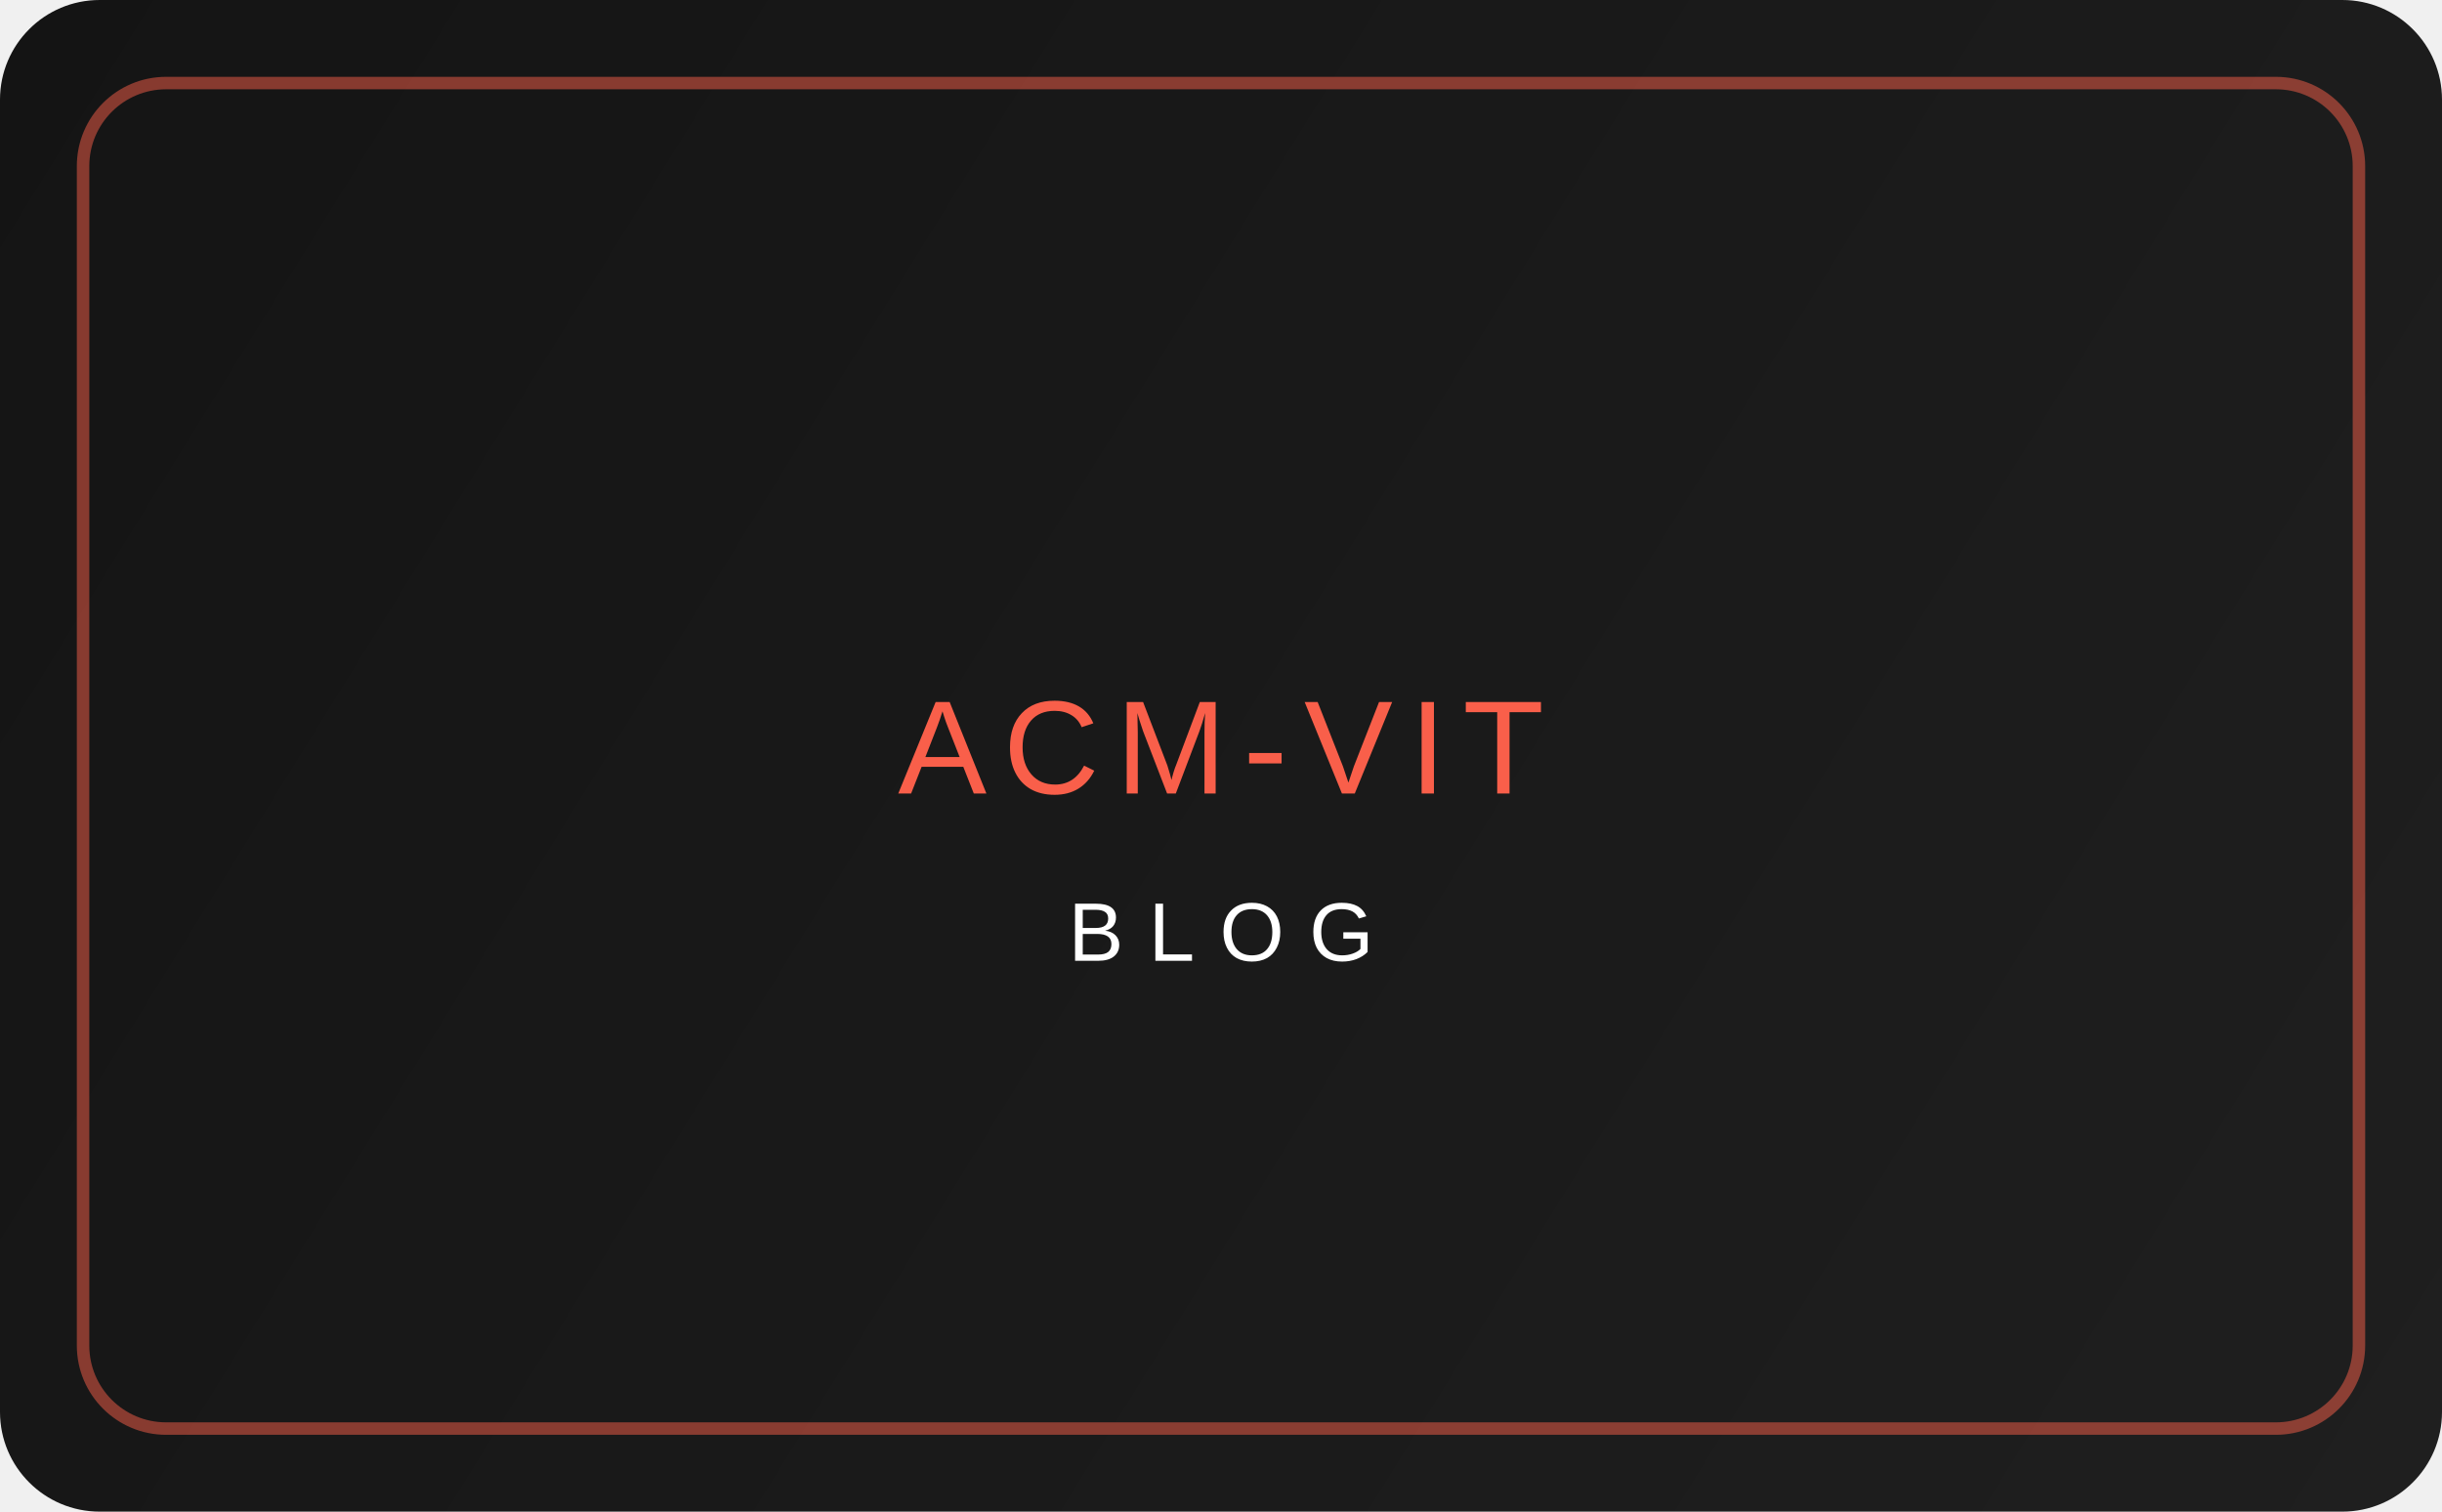
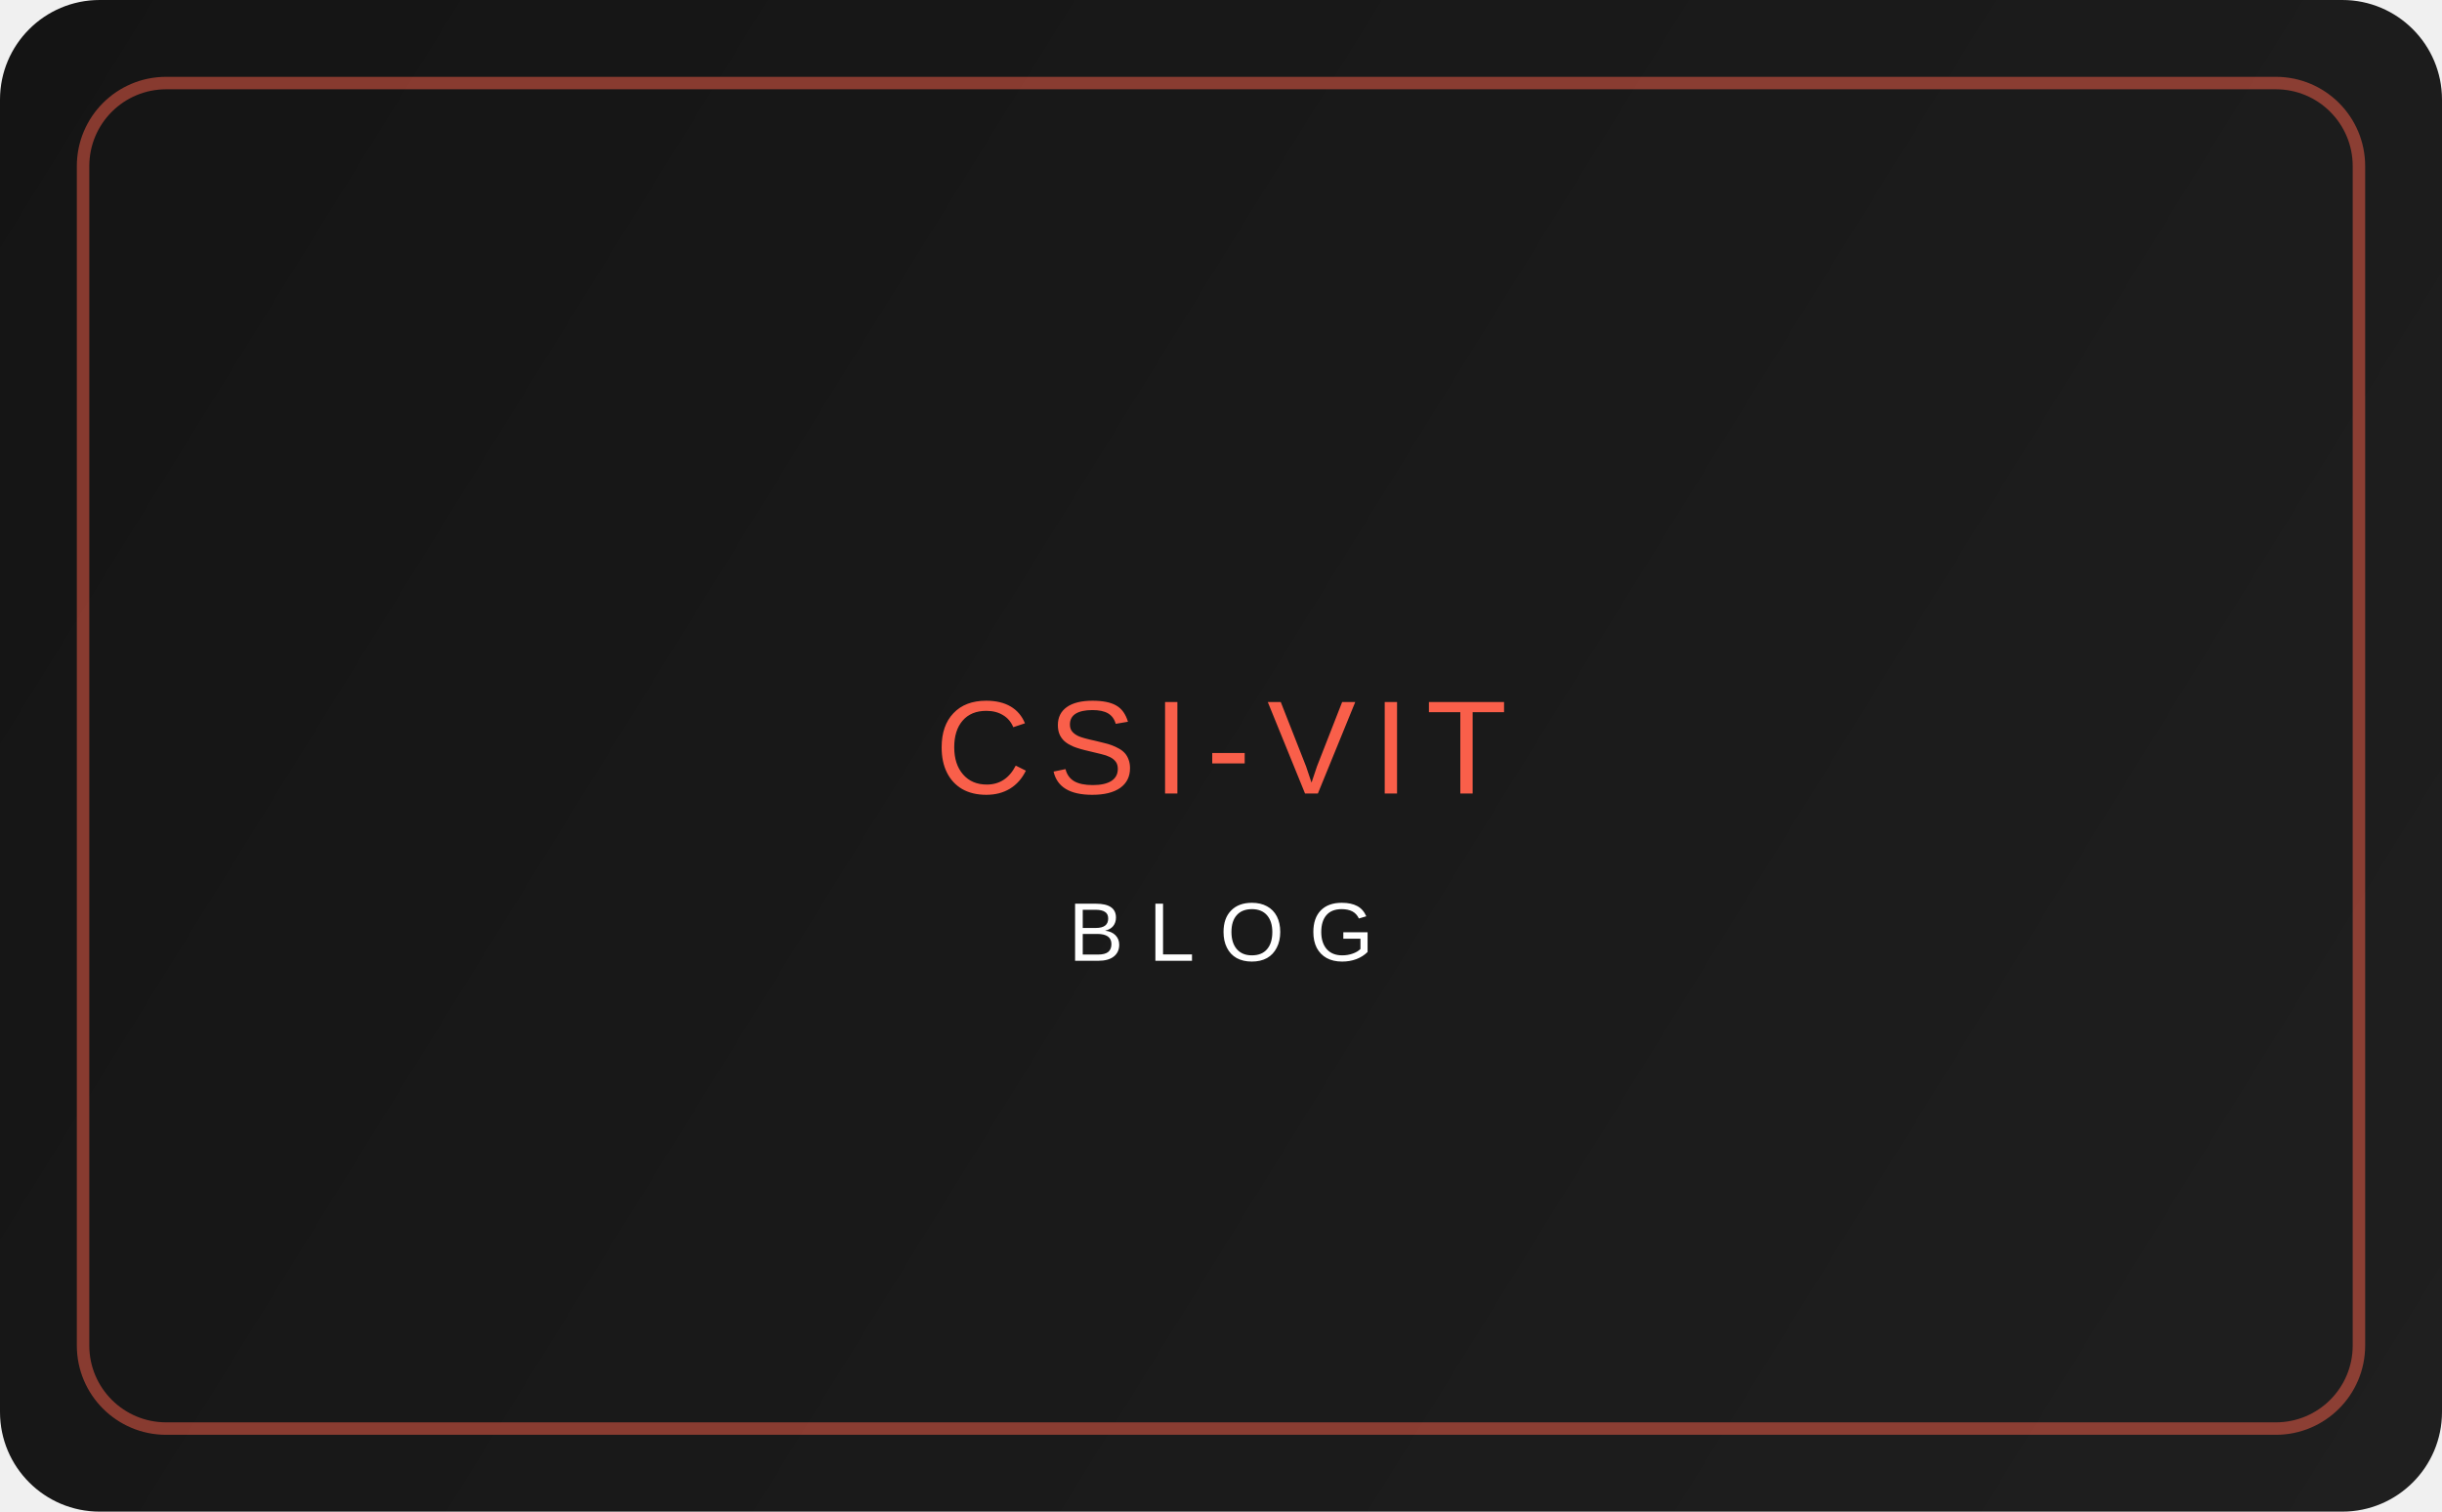
<svg xmlns="http://www.w3.org/2000/svg" width="294" height="182" viewBox="0 0 294 182" fill="none">
  <defs>
    <linearGradient id="bg" x1="0" y1="0" x2="294" y2="182" gradientUnits="userSpaceOnUse">
      <stop stop-color="#141414" />
      <stop offset="1" stop-color="#1F1F1F" />
    </linearGradient>
  </defs>
  <rect width="294" height="182" rx="12" fill="url(#bg)" />
  <rect x="10" y="10" width="274" height="162" rx="10" stroke="#F95F4A" stroke-width="1.5" opacity="0.5" />
-   <text x="50%" y="50%" fill="#F95F4A" font-family="PolySans Trial, Arial, sans-serif" font-size="16" letter-spacing="2" text-anchor="middle" dominant-baseline="middle">ACM-VIT</text>
+   <text x="50%" y="50%" fill="#F95F4A" font-family="PolySans Trial, Arial, sans-serif" font-size="16" letter-spacing="2" text-anchor="middle" dominant-baseline="middle">CSI-VIT</text>
  <text x="50%" y="62%" fill="#FFFFFF" font-family="PolySans Trial, Arial, sans-serif" font-size="10" letter-spacing="3" text-anchor="middle" dominant-baseline="middle">BLOG</text>
</svg>
